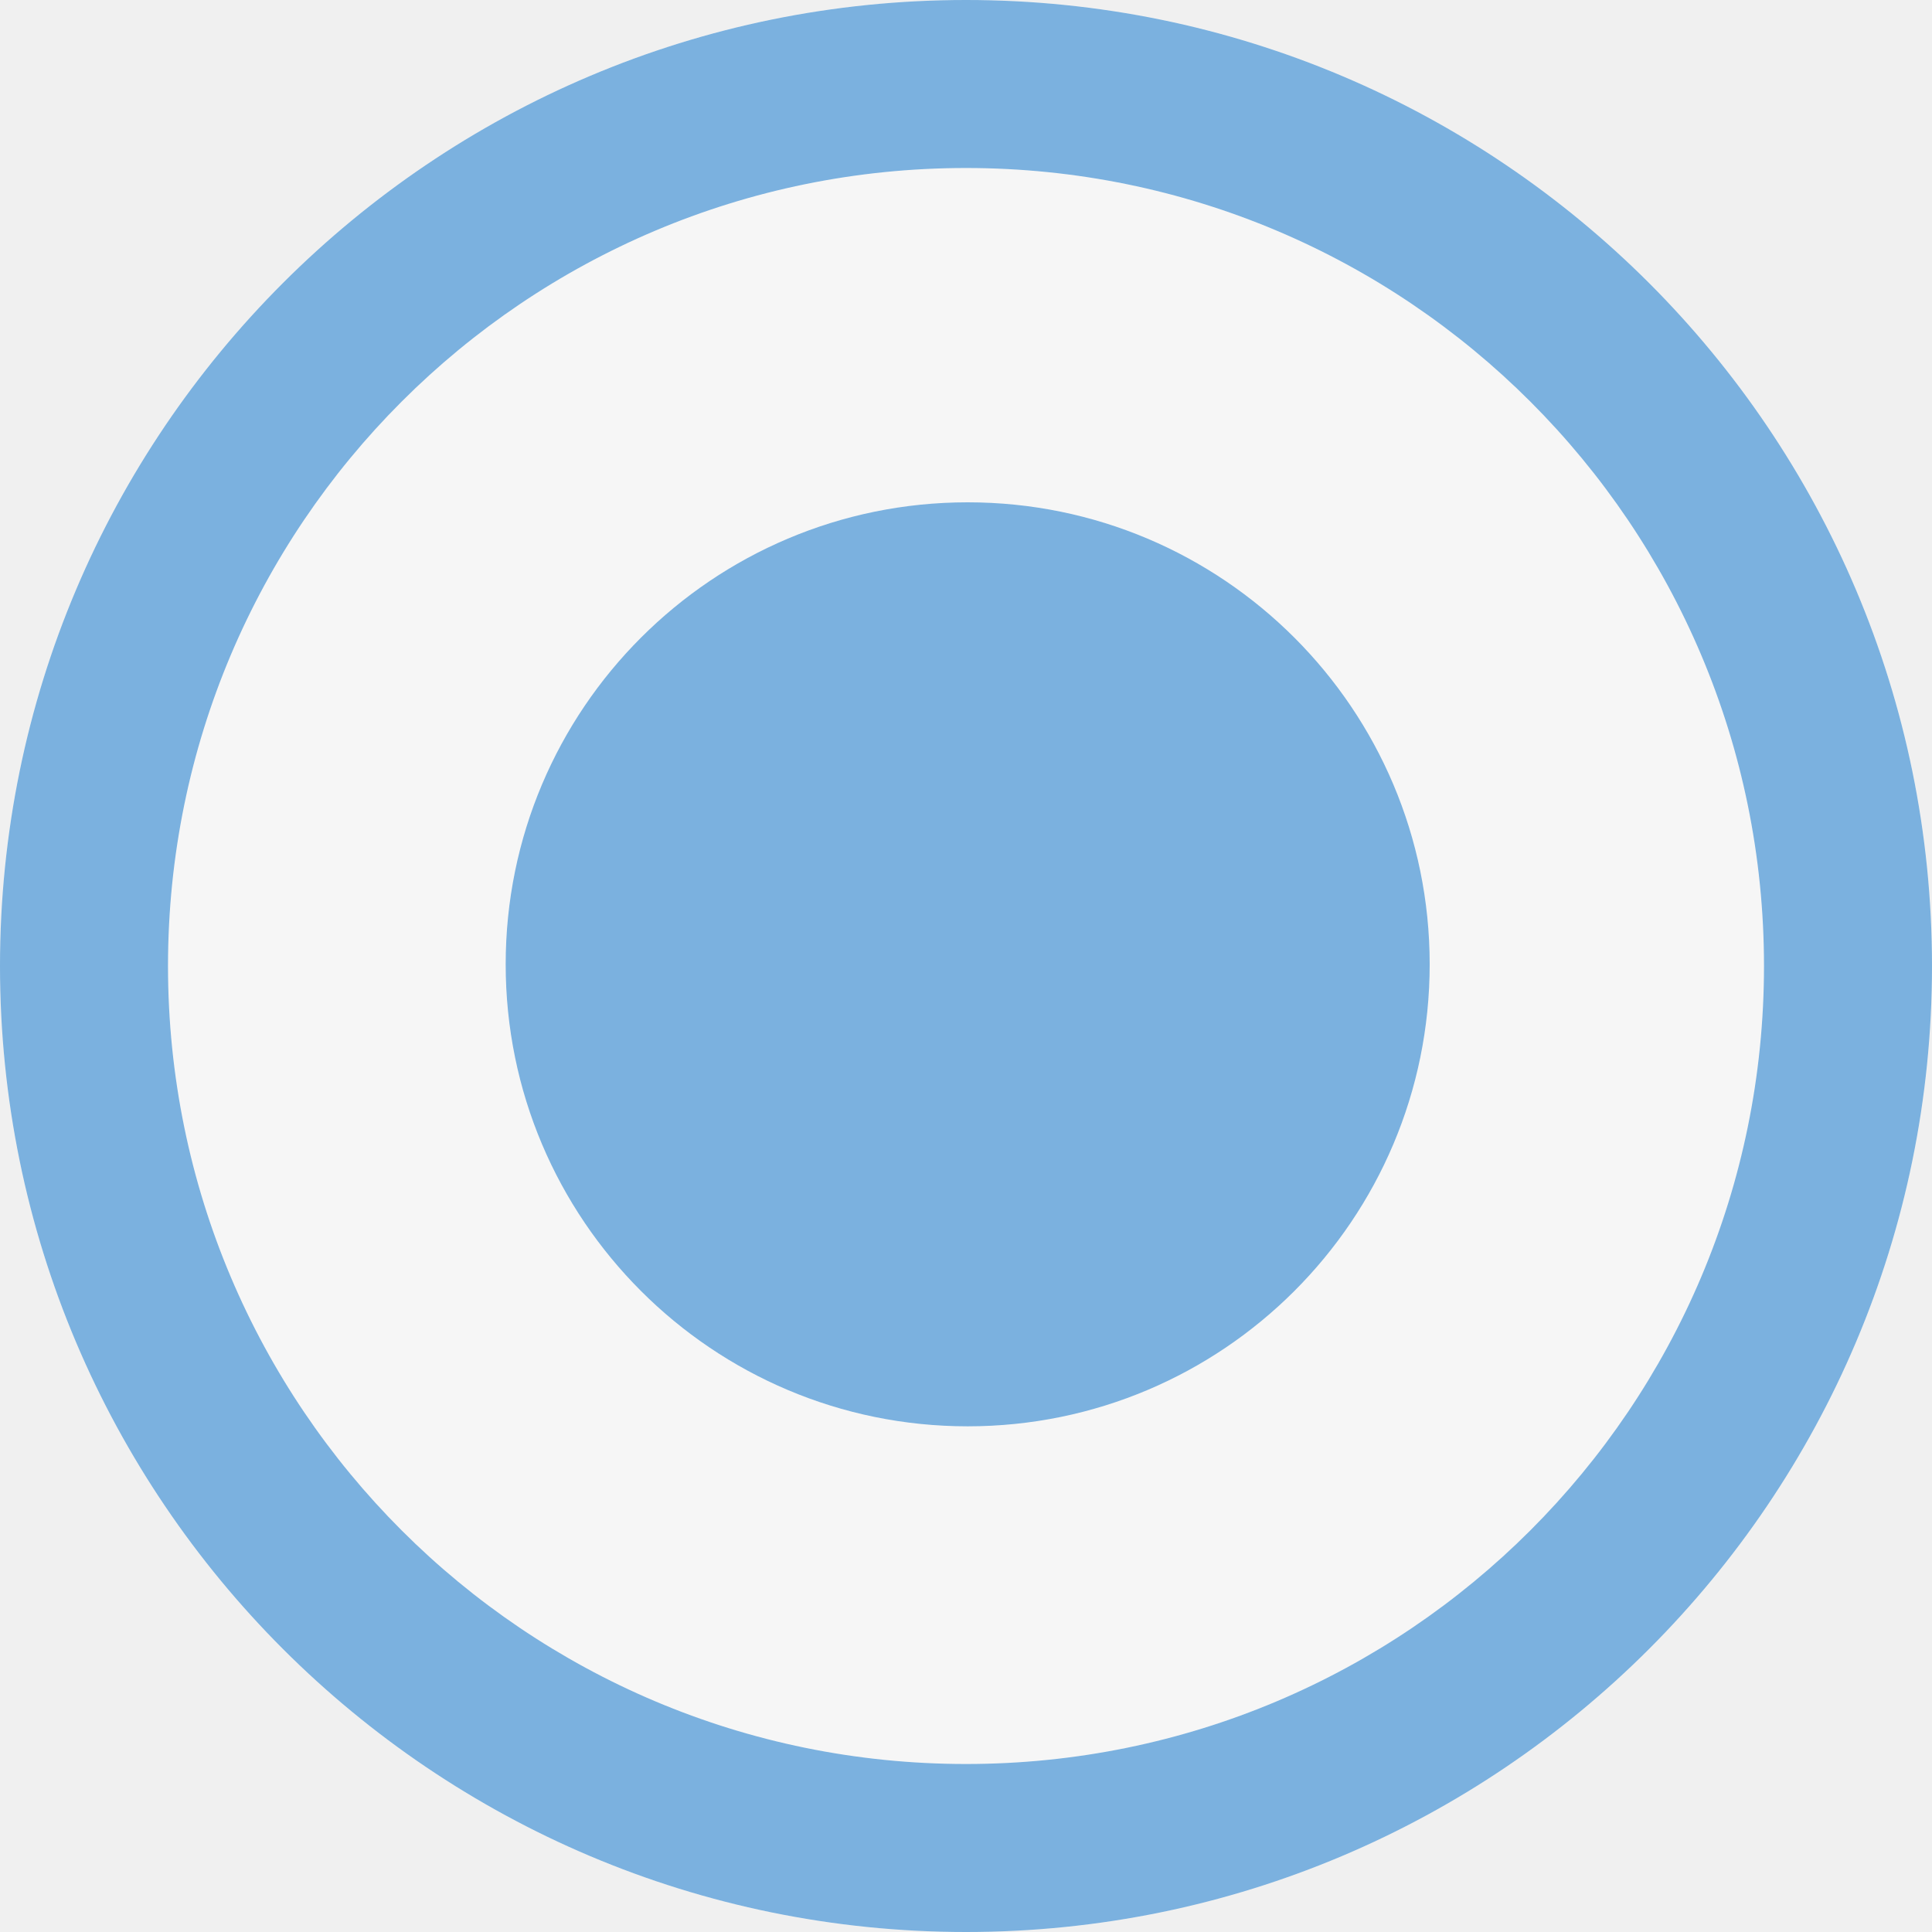
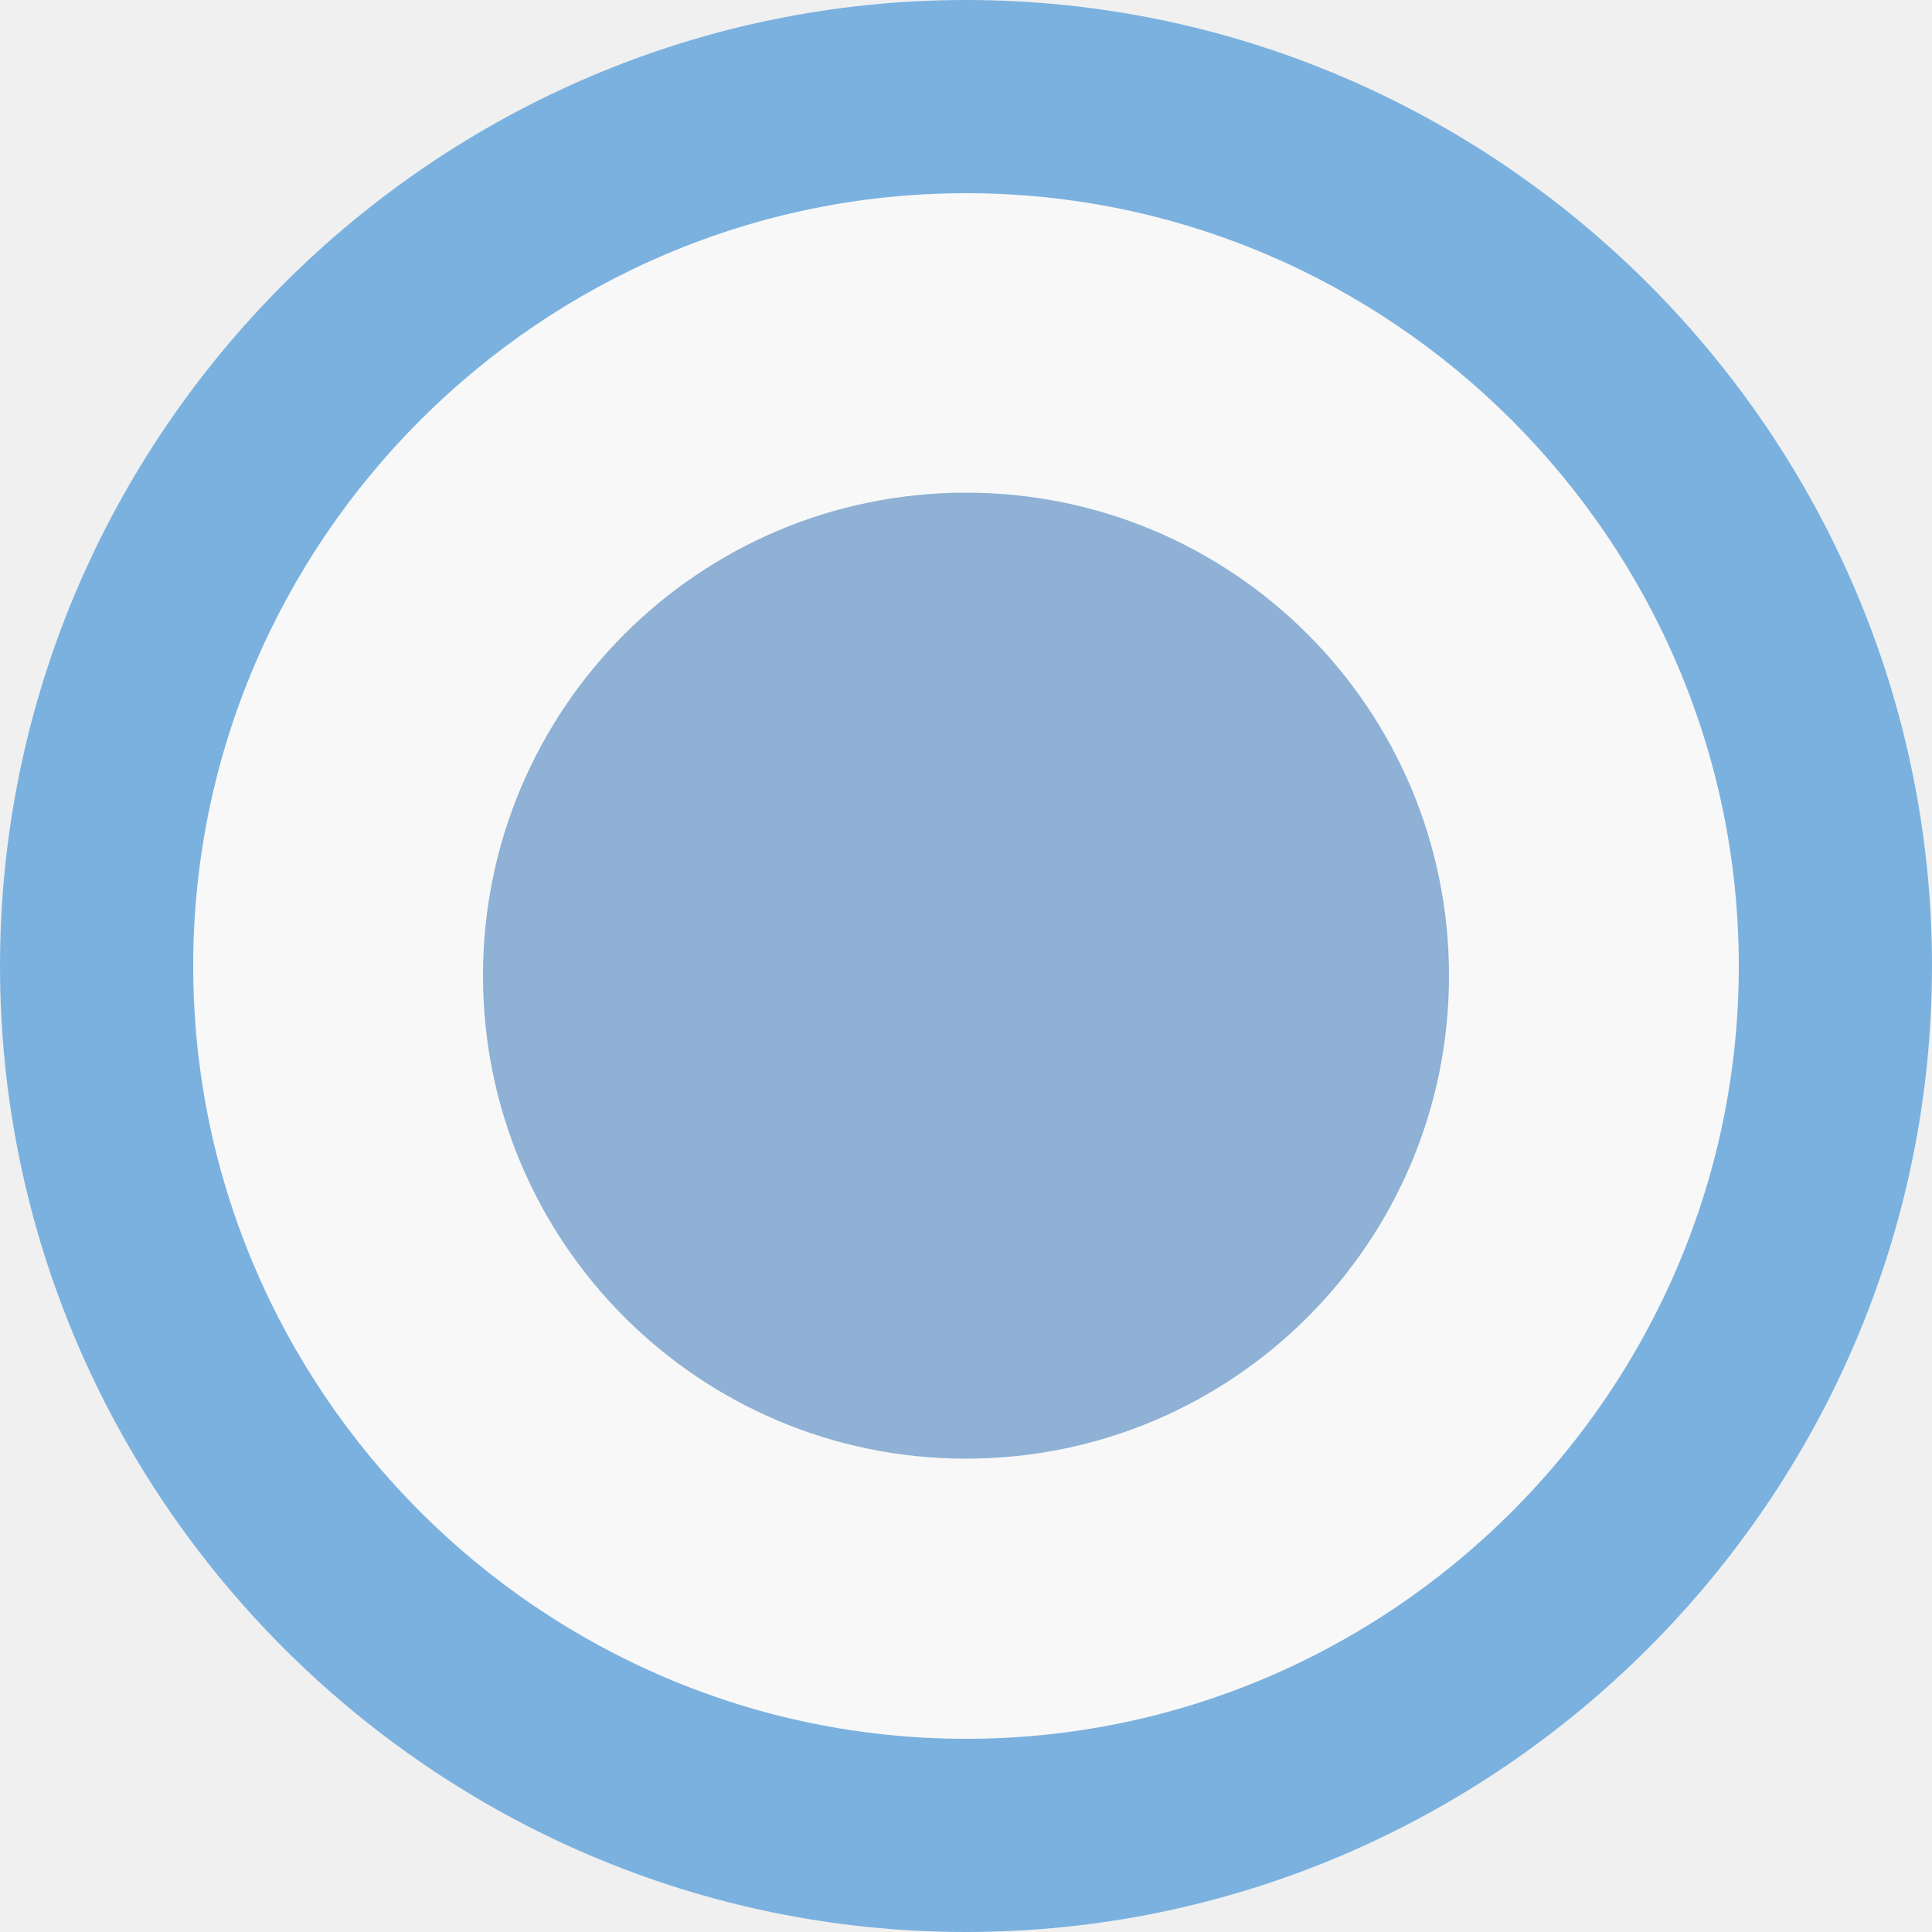
- <svg xmlns="http://www.w3.org/2000/svg" version="1.1" id="Disabled_Selected_Radio_Button" opacity="0.5" x="0px" y="0px" width="23px" height="23px" viewBox="0 0 23 23" enable-background="new 0 0 23 23" xml:space="preserve">
-   <circle opacity="0.8" fill="#FFFFFF" cx="11.5" cy="11.5" r="11.5" />
-   <path fill="#0572CE" d="M23,11.5C23,17.85,17.85,23,11.5,23C5.15,23,0,17.85,0,11.5C0,5.15,5.15,0,11.5,0C17.85,0,23,5.15,23,11.5z   M11.5,2C6.25,2,2,6.25,2,11.5c0,5.25,4.25,9.5,9.5,9.5c5.25,0,9.5-4.25,9.5-9.5C21,6.25,16.75,2,11.5,2z" />
-   <circle fill="#0572CE" cx="11.52" cy="11.48" r="5.5" />
+ <svg xmlns="http://www.w3.org/2000/svg" version="1.1" opacity="0.5" x="0px" y="0px" width="20px" height="20px" viewBox="0 0 20 20" style="enable-background:new 0 0 20 20;" xml:space="preserve">
+   <style type="text/css">
+ .st0{fill:#FFFFFF;}
+ .st1{fill:#0572CE;}
+ .st2{fill:#2B71B9;}
+ </style>
+   <path class="st0" d="M10,0c5.5,0,10,4.5,10,10s-4.5,10-10,10S0,15.5,0,10S4.5,0,10,0z" />
+   <path class="st1" d="M20,10c0,5.5-4.5,10-10,10S0,15.5,0,10S4.5,0,10,0S20,4.5,20,10z M10,2c-4.4,0-8,3.6-8,8s3.6,8,8,8s8-3.6,8-8  S14.4,2,10,2z" />
+   <circle id="inner_ellipse" class="st2" cx="10" cy="10.1" r="5" />
</svg>
